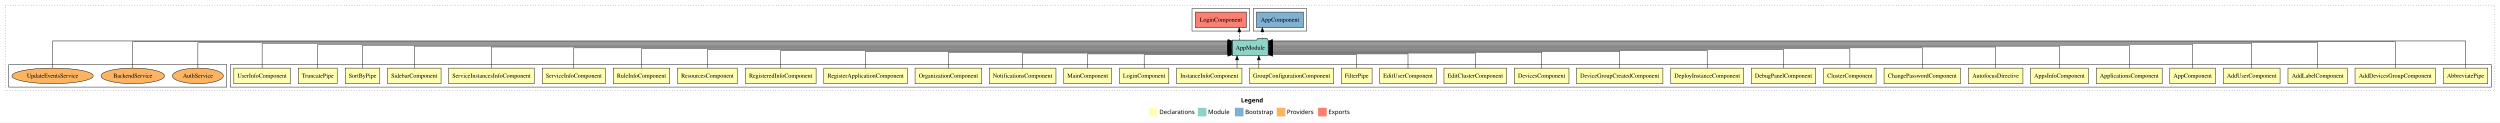
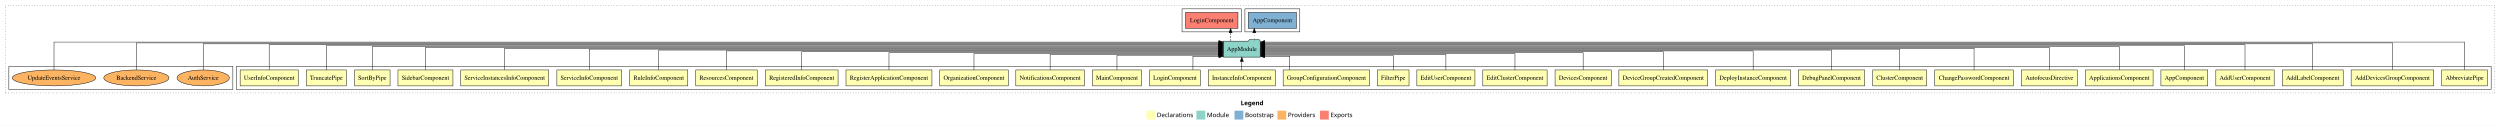
- <svg xmlns="http://www.w3.org/2000/svg" width="5799pt" height="284pt" viewBox="0.00 0.00 5799.00 284.00">
+ <svg xmlns="http://www.w3.org/2000/svg" width="5647pt" height="284pt" viewBox="0.00 0.00 5647.00 284.00">
  <g id="graph0" class="graph" transform="scale(1 1) rotate(0) translate(4 280)">
-     <polygon fill="#ffffff" stroke="transparent" points="-4,4 -4,-280 5795,-280 5795,4 -4,4" />
-     <text text-anchor="start" x="2874.509" y="-42.4" font-family="sans-serif" font-weight="bold" font-size="14.00" fill="#000000">Legend</text>
-     <polygon fill="#ffffb3" stroke="transparent" points="2661.5,-10 2661.5,-30 2681.5,-30 2681.5,-10 2661.5,-10" />
-     <text text-anchor="start" x="2685.129" y="-15.4" font-family="sans-serif" font-size="14.00" fill="#000000">  Declarations</text>
-     <polygon fill="#8dd3c7" stroke="transparent" points="2774.5,-10 2774.5,-30 2794.5,-30 2794.5,-10 2774.5,-10" />
-     <text text-anchor="start" x="2798.225" y="-15.4" font-family="sans-serif" font-size="14.00" fill="#000000">  Module</text>
-     <polygon fill="#80b1d3" stroke="transparent" points="2860.5,-10 2860.5,-30 2880.5,-30 2880.5,-10 2860.5,-10" />
-     <text text-anchor="start" x="2884.281" y="-15.4" font-family="sans-serif" font-size="14.00" fill="#000000">  Bootstrap</text>
-     <polygon fill="#fdb462" stroke="transparent" points="2957.5,-10 2957.5,-30 2977.5,-30 2977.5,-10 2957.5,-10" />
-     <text text-anchor="start" x="2981.173" y="-15.4" font-family="sans-serif" font-size="14.00" fill="#000000">  Providers</text>
-     <polygon fill="#fb8072" stroke="transparent" points="3053.5,-10 3053.5,-30 3073.5,-30 3073.5,-10 3053.5,-10" />
-     <text text-anchor="start" x="3077.226" y="-15.4" font-family="sans-serif" font-size="14.00" fill="#000000">  Exports</text>
+     <polygon fill="#ffffff" stroke="transparent" points="-4,4 -4,-280 5643,-280 5643,4 -4,4" />
+     <text text-anchor="start" x="2798.509" y="-42.4" font-family="sans-serif" font-weight="bold" font-size="14.00" fill="#000000">Legend</text>
+     <polygon fill="#ffffb3" stroke="transparent" points="2585.5,-10 2585.5,-30 2605.5,-30 2605.5,-10 2585.5,-10" />
+     <text text-anchor="start" x="2609.129" y="-15.4" font-family="sans-serif" font-size="14.00" fill="#000000">  Declarations</text>
+     <polygon fill="#8dd3c7" stroke="transparent" points="2698.5,-10 2698.5,-30 2718.5,-30 2718.5,-10 2698.5,-10" />
+     <text text-anchor="start" x="2722.225" y="-15.4" font-family="sans-serif" font-size="14.00" fill="#000000">  Module</text>
+     <polygon fill="#80b1d3" stroke="transparent" points="2784.5,-10 2784.5,-30 2804.5,-30 2804.5,-10 2784.5,-10" />
+     <text text-anchor="start" x="2808.281" y="-15.4" font-family="sans-serif" font-size="14.00" fill="#000000">  Bootstrap</text>
+     <polygon fill="#fdb462" stroke="transparent" points="2881.5,-10 2881.5,-30 2901.5,-30 2901.5,-10 2881.5,-10" />
+     <text text-anchor="start" x="2905.173" y="-15.4" font-family="sans-serif" font-size="14.00" fill="#000000">  Providers</text>
+     <polygon fill="#fb8072" stroke="transparent" points="2977.5,-10 2977.5,-30 2997.5,-30 2997.5,-10 2977.5,-10" />
+     <text text-anchor="start" x="3001.226" y="-15.4" font-family="sans-serif" font-size="14.00" fill="#000000">  Exports</text>
    <g id="clust1" class="cluster">
-       <polygon fill="none" stroke="#000000" stroke-dasharray="1,5" points="8,-70 8,-268 5783,-268 5783,-70 8,-70" />
+       <polygon fill="none" stroke="#000000" stroke-dasharray="1,5" points="8,-70 8,-268 5631,-268 5631,-70 8,-70" />
    </g>
    <g id="clust2" class="cluster">
-       <polygon fill="none" stroke="#000000" points="530,-78 530,-130 5775,-130 5775,-78 530,-78" />
+       <polygon fill="none" stroke="#000000" points="530,-78 530,-130 5623,-130 5623,-78 530,-78" />
+     </g>
+     <g id="clust36" class="cluster">
+       <polygon fill="none" stroke="#000000" points="2666,-208 2666,-260 2800,-260 2800,-208 2666,-208" />
    </g>
    <g id="clust37" class="cluster">
-       <polygon fill="none" stroke="#000000" points="2761,-208 2761,-260 2895,-260 2895,-208 2761,-208" />
+       <polygon fill="none" stroke="#000000" points="2808,-208 2808,-260 2932,-260 2932,-208 2808,-208" />
    </g>
    <g id="clust38" class="cluster">
-       <polygon fill="none" stroke="#000000" points="2903,-208 2903,-260 3027,-260 3027,-208 2903,-208" />
-     </g>
-     <g id="clust39" class="cluster">
      <polygon fill="none" stroke="#000000" points="16,-78 16,-130 522,-130 522,-78 16,-78" />
    </g>
    <g id="node1" class="node">
-       <polygon fill="#ffffb3" stroke="#000000" points="5766.58,-122 5663.42,-122 5663.42,-86 5766.58,-86 5766.58,-122" />
-       <text text-anchor="middle" x="5715" y="-99.8" font-family="Times,serif" font-size="14.00" fill="#000000">AbbreviatePipe</text>
-     </g>
-     <g id="node34" class="node">
-       <polygon fill="#8dd3c7" stroke="#000000" points="2937.657,-187 2934.657,-191 2913.657,-191 2910.657,-187 2854.343,-187 2854.343,-151 2937.657,-151 2937.657,-187" />
-       <text text-anchor="middle" x="2896" y="-164.8" font-family="Times,serif" font-size="14.00" fill="#000000">AppModule</text>
+       <polygon fill="#ffffb3" stroke="#000000" points="5614.58,-122 5511.42,-122 5511.42,-86 5614.58,-86 5614.58,-122" />
+       <text text-anchor="middle" x="5563" y="-99.8" font-family="Times,serif" font-size="14.00" fill="#000000">AbbreviatePipe</text>
+     </g>
+     <g id="node33" class="node">
+       <polygon fill="#8dd3c7" stroke="#000000" points="2842.657,-187 2839.657,-191 2818.657,-191 2815.657,-187 2759.343,-187 2759.343,-151 2842.657,-151 2842.657,-187" />
+       <text text-anchor="middle" x="2801" y="-164.8" font-family="Times,serif" font-size="14.00" fill="#000000">AppModule</text>
    </g>
    <g id="edge1" class="edge">
-       <path fill="none" stroke="#000000" d="M5715,-122.38C5715,-146.279 5715,-185 5715,-185 5715,-185 2947.761,-185 2947.761,-185" />
-       <polygon fill="#000000" stroke="#000000" points="2947.761,-181.5 2937.761,-185 2947.761,-188.5 2947.761,-181.5" />
+       <path fill="none" stroke="#000000" d="M5563,-122.38C5563,-146.279 5563,-185 5563,-185 5563,-185 2852.732,-185 2852.732,-185" />
+       <polygon fill="#000000" stroke="#000000" points="2852.732,-181.5 2842.732,-185 2852.732,-188.5 2852.732,-181.5" />
    </g>
    <g id="node2" class="node">
-       <polygon fill="#ffffb3" stroke="#000000" points="5645.292,-122 5458.708,-122 5458.708,-86 5645.292,-86 5645.292,-122" />
-       <text text-anchor="middle" x="5552" y="-99.8" font-family="Times,serif" font-size="14.00" fill="#000000">AddDevicesGroupComponent</text>
+       <polygon fill="#ffffb3" stroke="#000000" points="5493.292,-122 5306.708,-122 5306.708,-86 5493.292,-86 5493.292,-122" />
+       <text text-anchor="middle" x="5400" y="-99.8" font-family="Times,serif" font-size="14.00" fill="#000000">AddDevicesGroupComponent</text>
    </g>
    <g id="edge2" class="edge">
-       <path fill="none" stroke="#000000" d="M5552,-122.323C5552,-145.66 5552,-183 5552,-183 5552,-183 2947.719,-183 2947.719,-183" />
-       <polygon fill="#000000" stroke="#000000" points="2947.72,-179.5 2937.719,-183 2947.719,-186.5 2947.72,-179.5" />
+       <path fill="none" stroke="#000000" d="M5400,-122.323C5400,-145.66 5400,-183 5400,-183 5400,-183 2852.877,-183 2852.877,-183" />
+       <polygon fill="#000000" stroke="#000000" points="2852.877,-179.5 2842.877,-183 2852.877,-186.5 2852.877,-179.5" />
    </g>
    <g id="node3" class="node">
-       <polygon fill="#ffffb3" stroke="#000000" points="5440.812,-122 5303.188,-122 5303.188,-86 5440.812,-86 5440.812,-122" />
-       <text text-anchor="middle" x="5372" y="-99.8" font-family="Times,serif" font-size="14.00" fill="#000000">AddLabelComponent</text>
+       <polygon fill="#ffffb3" stroke="#000000" points="5288.812,-122 5151.188,-122 5151.188,-86 5288.812,-86 5288.812,-122" />
+       <text text-anchor="middle" x="5220" y="-99.8" font-family="Times,serif" font-size="14.00" fill="#000000">AddLabelComponent</text>
    </g>
    <g id="edge3" class="edge">
-       <path fill="none" stroke="#000000" d="M5372,-122.248C5372,-145.018 5372,-181 5372,-181 5372,-181 2947.679,-181 2947.679,-181" />
-       <polygon fill="#000000" stroke="#000000" points="2947.679,-177.5 2937.679,-181 2947.679,-184.5 2947.679,-177.5" />
+       <path fill="none" stroke="#000000" d="M5220,-122.248C5220,-145.018 5220,-181 5220,-181 5220,-181 2852.731,-181 2852.731,-181" />
+       <polygon fill="#000000" stroke="#000000" points="2852.731,-177.5 2842.731,-181 2852.731,-184.5 2852.731,-177.5" />
    </g>
    <g id="node4" class="node">
-       <polygon fill="#ffffb3" stroke="#000000" points="5284.865,-122 5153.135,-122 5153.135,-86 5284.865,-86 5284.865,-122" />
-       <text text-anchor="middle" x="5219" y="-99.8" font-family="Times,serif" font-size="14.00" fill="#000000">AddUserComponent</text>
+       <polygon fill="#ffffb3" stroke="#000000" points="5132.865,-122 5001.135,-122 5001.135,-86 5132.865,-86 5132.865,-122" />
+       <text text-anchor="middle" x="5067" y="-99.8" font-family="Times,serif" font-size="14.00" fill="#000000">AddUserComponent</text>
    </g>
    <g id="edge4" class="edge">
-       <path fill="none" stroke="#000000" d="M5219,-122.155C5219,-144.352 5219,-179 5219,-179 5219,-179 2947.803,-179 2947.803,-179" />
-       <polygon fill="#000000" stroke="#000000" points="2947.803,-175.5 2937.803,-179 2947.803,-182.5 2947.803,-175.5" />
+       <path fill="none" stroke="#000000" d="M5067,-122.155C5067,-144.352 5067,-179 5067,-179 5067,-179 2852.755,-179 2852.755,-179" />
+       <polygon fill="#000000" stroke="#000000" points="2852.756,-175.5 2842.755,-179 2852.755,-182.5 2852.756,-175.5" />
    </g>
    <g id="node5" class="node">
-       <polygon fill="#ffffb3" stroke="#000000" points="5134.94,-122 5029.06,-122 5029.06,-86 5134.94,-86 5134.94,-122" />
-       <text text-anchor="middle" x="5082" y="-99.8" font-family="Times,serif" font-size="14.00" fill="#000000">AppComponent</text>
+       <polygon fill="#ffffb3" stroke="#000000" points="4982.94,-122 4877.06,-122 4877.06,-86 4982.94,-86 4982.94,-122" />
+       <text text-anchor="middle" x="4930" y="-99.8" font-family="Times,serif" font-size="14.00" fill="#000000">AppComponent</text>
    </g>
    <g id="edge5" class="edge">
-       <path fill="none" stroke="#000000" d="M5082,-122.045C5082,-143.662 5082,-177 5082,-177 5082,-177 2947.716,-177 2947.716,-177" />
-       <polygon fill="#000000" stroke="#000000" points="2947.716,-173.5 2937.716,-177 2947.716,-180.5 2947.716,-173.5" />
+       <path fill="none" stroke="#000000" d="M4930,-122.045C4930,-143.662 4930,-177 4930,-177 4930,-177 2853.049,-177 2853.049,-177" />
+       <polygon fill="#000000" stroke="#000000" points="2853.049,-173.5 2843.049,-177 2853.049,-180.5 2853.049,-173.5" />
    </g>
    <g id="node6" class="node">
-       <polygon fill="#ffffb3" stroke="#000000" points="5011.375,-122 4858.625,-122 4858.625,-86 5011.375,-86 5011.375,-122" />
-       <text text-anchor="middle" x="4935" y="-99.8" font-family="Times,serif" font-size="14.00" fill="#000000">ApplicationsComponent</text>
+       <polygon fill="#ffffb3" stroke="#000000" points="4859.375,-122 4706.625,-122 4706.625,-86 4859.375,-86 4859.375,-122" />
+       <text text-anchor="middle" x="4783" y="-99.8" font-family="Times,serif" font-size="14.00" fill="#000000">ApplicationsComponent</text>
    </g>
    <g id="edge6" class="edge">
-       <path fill="none" stroke="#000000" d="M4935,-122.284C4935,-143.321 4935,-175 4935,-175 4935,-175 2948.119,-175 2948.119,-175" />
-       <polygon fill="#000000" stroke="#000000" points="2948.119,-171.5 2938.119,-175 2948.119,-178.5 2948.119,-171.5" />
+       <path fill="none" stroke="#000000" d="M4783,-122.284C4783,-143.321 4783,-175 4783,-175 4783,-175 2852.854,-175 2852.854,-175" />
+       <polygon fill="#000000" stroke="#000000" points="2852.854,-171.5 2842.854,-175 2852.854,-178.5 2852.854,-171.5" />
    </g>
    <g id="node7" class="node">
-       <polygon fill="#ffffb3" stroke="#000000" points="4840.205,-122 4705.795,-122 4705.795,-86 4840.205,-86 4840.205,-122" />
-       <text text-anchor="middle" x="4773" y="-99.8" font-family="Times,serif" font-size="14.00" fill="#000000">AppsInfoComponent</text>
-     </g>
-     <g id="edge7" class="edge">
-       <path fill="none" stroke="#000000" d="M4773,-122.129C4773,-142.572 4773,-173 4773,-173 4773,-173 2947.836,-173 2947.836,-173" />
-       <polygon fill="#000000" stroke="#000000" points="2947.836,-169.5 2937.836,-173 2947.836,-176.5 2947.836,-169.5" />
-     </g>
-     <g id="node8" class="node">
      <polygon fill="#ffffb3" stroke="#000000" points="4688.4,-122 4561.6,-122 4561.6,-86 4688.4,-86 4688.4,-122" />
      <text text-anchor="middle" x="4625" y="-99.8" font-family="Times,serif" font-size="14.00" fill="#000000">AutofocusDirective</text>
    </g>
-     <g id="edge8" class="edge">
-       <path fill="none" stroke="#000000" d="M4625,-122.308C4625,-142.145 4625,-171 4625,-171 4625,-171 2947.883,-171 2947.883,-171" />
-       <polygon fill="#000000" stroke="#000000" points="2947.883,-167.5 2937.883,-171 2947.883,-174.5 2947.883,-167.5" />
-     </g>
-     <g id="node9" class="node">
+     <g id="edge7" class="edge">
+       <path fill="none" stroke="#000000" d="M4625,-122.129C4625,-142.572 4625,-173 4625,-173 4625,-173 2852.962,-173 2852.962,-173" />
+       <polygon fill="#000000" stroke="#000000" points="2852.962,-169.5 2842.962,-173 2852.962,-176.5 2852.962,-169.5" />
+     </g>
+     <g id="node8" class="node">
      <polygon fill="#ffffb3" stroke="#000000" points="4543.752,-122 4366.248,-122 4366.248,-86 4543.752,-86 4543.752,-122" />
      <text text-anchor="middle" x="4455" y="-99.8" font-family="Times,serif" font-size="14.00" fill="#000000">ChangePasswordComponent</text>
    </g>
-     <g id="edge9" class="edge">
-       <path fill="none" stroke="#000000" d="M4455,-122.106C4455,-141.339 4455,-169 4455,-169 4455,-169 2947.7,-169 2947.7,-169" />
-       <polygon fill="#000000" stroke="#000000" points="2947.7,-165.5 2937.7,-169 2947.699,-172.5 2947.7,-165.5" />
-     </g>
-     <g id="node10" class="node">
+     <g id="edge8" class="edge">
+       <path fill="none" stroke="#000000" d="M4455,-122.308C4455,-142.145 4455,-171 4455,-171 4455,-171 2852.713,-171 2852.713,-171" />
+       <polygon fill="#000000" stroke="#000000" points="2852.713,-167.5 2842.713,-171 2852.713,-174.5 2852.713,-167.5" />
+     </g>
+     <g id="node9" class="node">
      <polygon fill="#ffffb3" stroke="#000000" points="4347.77,-122 4226.23,-122 4226.23,-86 4347.77,-86 4347.77,-122" />
      <text text-anchor="middle" x="4287" y="-99.8" font-family="Times,serif" font-size="14.00" fill="#000000">ClusterComponent</text>
    </g>
-     <g id="edge10" class="edge">
-       <path fill="none" stroke="#000000" d="M4287,-122.222C4287,-140.828 4287,-167 4287,-167 4287,-167 2948.009,-167 2948.009,-167" />
-       <polygon fill="#000000" stroke="#000000" points="2948.009,-163.5 2938.009,-167 2948.009,-170.5 2948.009,-163.5" />
-     </g>
-     <g id="node11" class="node">
+     <g id="edge9" class="edge">
+       <path fill="none" stroke="#000000" d="M4287,-122.106C4287,-141.339 4287,-169 4287,-169 4287,-169 2852.686,-169 2852.686,-169" />
+       <polygon fill="#000000" stroke="#000000" points="2852.686,-165.5 2842.686,-169 2852.686,-172.5 2852.686,-165.5" />
+     </g>
+     <g id="node10" class="node">
      <polygon fill="#ffffb3" stroke="#000000" points="4207.756,-122 4058.244,-122 4058.244,-86 4207.756,-86 4207.756,-122" />
      <text text-anchor="middle" x="4133" y="-99.8" font-family="Times,serif" font-size="14.00" fill="#000000">DebugPanelComponent</text>
    </g>
-     <g id="edge11" class="edge">
-       <path fill="none" stroke="#000000" d="M4133,-122.302C4133,-140.27 4133,-165 4133,-165 4133,-165 2947.866,-165 2947.866,-165" />
-       <polygon fill="#000000" stroke="#000000" points="2947.866,-161.5 2937.866,-165 2947.866,-168.5 2947.866,-161.5" />
-     </g>
-     <g id="node12" class="node">
+     <g id="edge10" class="edge">
+       <path fill="none" stroke="#000000" d="M4133,-122.222C4133,-140.828 4133,-167 4133,-167 4133,-167 2852.694,-167 2852.694,-167" />
+       <polygon fill="#000000" stroke="#000000" points="2852.694,-163.5 2842.694,-167 2852.694,-170.5 2852.694,-163.5" />
+     </g>
+     <g id="node11" class="node">
      <polygon fill="#ffffb3" stroke="#000000" points="4040.684,-122 3871.316,-122 3871.316,-86 4040.684,-86 4040.684,-122" />
      <text text-anchor="middle" x="3956" y="-99.8" font-family="Times,serif" font-size="14.00" fill="#000000">DeployInstanceComponent</text>
    </g>
-     <g id="edge12" class="edge">
-       <path fill="none" stroke="#000000" d="M3956,-122.022C3956,-139.373 3956,-163 3956,-163 3956,-163 2947.88,-163 2947.88,-163" />
-       <polygon fill="#000000" stroke="#000000" points="2947.88,-159.5 2937.88,-163 2947.88,-166.5 2947.88,-159.5" />
-     </g>
-     <g id="node13" class="node">
+     <g id="edge11" class="edge">
+       <path fill="none" stroke="#000000" d="M3956,-122.302C3956,-140.27 3956,-165 3956,-165 3956,-165 2852.789,-165 2852.789,-165" />
+       <polygon fill="#000000" stroke="#000000" points="2852.789,-161.5 2842.789,-165 2852.789,-168.5 2852.789,-161.5" />
+     </g>
+     <g id="node12" class="node">
      <polygon fill="#ffffb3" stroke="#000000" points="3853.272,-122 3652.728,-122 3652.728,-86 3853.272,-86 3853.272,-122" />
      <text text-anchor="middle" x="3753" y="-99.8" font-family="Times,serif" font-size="14.00" fill="#000000">DeviceGroupCreatedComponent</text>
    </g>
-     <g id="edge13" class="edge">
-       <path fill="none" stroke="#000000" d="M3753,-122.035C3753,-138.734 3753,-161 3753,-161 3753,-161 2947.915,-161 2947.915,-161" />
-       <polygon fill="#000000" stroke="#000000" points="2947.915,-157.5 2937.915,-161 2947.915,-164.5 2947.915,-157.5" />
-     </g>
-     <g id="node14" class="node">
+     <g id="edge12" class="edge">
+       <path fill="none" stroke="#000000" d="M3753,-122.022C3753,-139.373 3753,-163 3753,-163 3753,-163 2852.826,-163 2852.826,-163" />
+       <polygon fill="#000000" stroke="#000000" points="2852.826,-159.5 2842.826,-163 2852.826,-166.5 2852.826,-159.5" />
+     </g>
+     <g id="node13" class="node">
      <polygon fill="#ffffb3" stroke="#000000" points="3635.419,-122 3508.581,-122 3508.581,-86 3635.419,-86 3635.419,-122" />
      <text text-anchor="middle" x="3572" y="-99.8" font-family="Times,serif" font-size="14.00" fill="#000000">DevicesComponent</text>
    </g>
-     <g id="edge14" class="edge">
-       <path fill="none" stroke="#000000" d="M3572,-122.009C3572,-138.049 3572,-159 3572,-159 3572,-159 2947.777,-159 2947.777,-159" />
-       <polygon fill="#000000" stroke="#000000" points="2947.777,-155.5 2937.777,-159 2947.777,-162.5 2947.777,-155.5" />
-     </g>
-     <g id="node15" class="node">
+     <g id="edge13" class="edge">
+       <path fill="none" stroke="#000000" d="M3572,-122.035C3572,-138.734 3572,-161 3572,-161 3572,-161 2852.726,-161 2852.726,-161" />
+       <polygon fill="#000000" stroke="#000000" points="2852.726,-157.5 2842.726,-161 2852.726,-164.5 2852.726,-157.5" />
+     </g>
+     <g id="node14" class="node">
      <polygon fill="#ffffb3" stroke="#000000" points="3490.604,-122 3345.396,-122 3345.396,-86 3490.604,-86 3490.604,-122" />
      <text text-anchor="middle" x="3418" y="-99.8" font-family="Times,serif" font-size="14.00" fill="#000000">EditClusterComponent</text>
    </g>
-     <g id="edge15" class="edge">
-       <path fill="none" stroke="#000000" d="M3418,-122.24C3418,-137.571 3418,-157 3418,-157 3418,-157 2947.835,-157 2947.835,-157" />
-       <polygon fill="#000000" stroke="#000000" points="2947.835,-153.5 2937.835,-157 2947.835,-160.5 2947.835,-153.5" />
-     </g>
-     <g id="node16" class="node">
+     <g id="edge14" class="edge">
+       <path fill="none" stroke="#000000" d="M3418,-122.009C3418,-138.049 3418,-159 3418,-159 3418,-159 2852.924,-159 2852.924,-159" />
+       <polygon fill="#000000" stroke="#000000" points="2852.924,-155.5 2842.924,-159 2852.924,-162.5 2852.924,-155.5" />
+     </g>
+     <g id="node15" class="node">
      <polygon fill="#ffffb3" stroke="#000000" points="3327.593,-122 3196.407,-122 3196.407,-86 3327.593,-86 3327.593,-122" />
      <text text-anchor="middle" x="3262" y="-99.8" font-family="Times,serif" font-size="14.00" fill="#000000">EditUserComponent</text>
    </g>
-     <g id="edge16" class="edge">
-       <path fill="none" stroke="#000000" d="M3262,-122.124C3262,-136.783 3262,-155 3262,-155 3262,-155 2947.985,-155 2947.985,-155" />
-       <polygon fill="#000000" stroke="#000000" points="2947.985,-151.5 2937.985,-155 2947.985,-158.5 2947.985,-151.5" />
-     </g>
-     <g id="node17" class="node">
+     <g id="edge15" class="edge">
+       <path fill="none" stroke="#000000" d="M3262,-122.24C3262,-137.571 3262,-157 3262,-157 3262,-157 2852.724,-157 2852.724,-157" />
+       <polygon fill="#000000" stroke="#000000" points="2852.724,-153.5 2842.724,-157 2852.724,-160.5 2852.724,-153.5" />
+     </g>
+     <g id="node16" class="node">
      <polygon fill="#ffffb3" stroke="#000000" points="3178.718,-122 3107.282,-122 3107.282,-86 3178.718,-86 3178.718,-122" />
      <text text-anchor="middle" x="3143" y="-99.8" font-family="Times,serif" font-size="14.00" fill="#000000">FilterPipe</text>
    </g>
-     <g id="edge17" class="edge">
-       <path fill="none" stroke="#000000" d="M3143,-122.246C3143,-136.177 3143,-153 3143,-153 3143,-153 2947.9,-153 2947.9,-153" />
-       <polygon fill="#000000" stroke="#000000" points="2947.9,-149.5 2937.9,-153 2947.9,-156.5 2947.9,-149.5" />
-     </g>
-     <g id="node18" class="node">
+     <g id="edge16" class="edge">
+       <path fill="none" stroke="#000000" d="M3143,-122.124C3143,-136.783 3143,-155 3143,-155 3143,-155 2852.936,-155 2852.936,-155" />
+       <polygon fill="#000000" stroke="#000000" points="2852.936,-151.5 2842.936,-155 2852.936,-158.5 2852.936,-151.5" />
+     </g>
+     <g id="node17" class="node">
      <polygon fill="#ffffb3" stroke="#000000" points="3089.644,-122 2894.356,-122 2894.356,-86 3089.644,-86 3089.644,-122" />
      <text text-anchor="middle" x="2992" y="-99.8" font-family="Times,serif" font-size="14.00" fill="#000000">GroupConfigurationComponent</text>
    </g>
-     <g id="edge18" class="edge">
-       <path fill="none" stroke="#000000" d="M2916.003,-122.106C2916.003,-122.106 2916.003,-140.991 2916.003,-140.991" />
-       <polygon fill="#000000" stroke="#000000" points="2912.503,-140.991 2916.003,-150.991 2919.503,-140.991 2912.503,-140.991" />
-     </g>
-     <g id="node19" class="node">
+     <g id="edge17" class="edge">
+       <path fill="none" stroke="#000000" d="M2909.324,-122.246C2909.324,-136.177 2909.324,-153 2909.324,-153 2909.324,-153 2852.881,-153 2852.881,-153" />
+       <polygon fill="#000000" stroke="#000000" points="2852.881,-149.5 2842.881,-153 2852.881,-156.5 2852.881,-149.5" />
+     </g>
+     <g id="node18" class="node">
      <polygon fill="#ffffb3" stroke="#000000" points="2876.794,-122 2725.206,-122 2725.206,-86 2876.794,-86 2876.794,-122" />
      <text text-anchor="middle" x="2801" y="-99.8" font-family="Times,serif" font-size="14.00" fill="#000000">InstanceInfoComponent</text>
    </g>
-     <g id="edge19" class="edge">
-       <path fill="none" stroke="#000000" d="M2865.409,-122.106C2865.409,-122.106 2865.409,-140.991 2865.409,-140.991" />
-       <polygon fill="#000000" stroke="#000000" points="2861.909,-140.991 2865.409,-150.991 2868.909,-140.991 2861.909,-140.991" />
-     </g>
-     <g id="node20" class="node">
+     <g id="edge18" class="edge">
+       <path fill="none" stroke="#000000" d="M2801,-122.106C2801,-122.106 2801,-140.991 2801,-140.991" />
+       <polygon fill="#000000" stroke="#000000" points="2797.5,-140.991 2801,-150.991 2804.5,-140.991 2797.5,-140.991" />
+     </g>
+     <g id="node19" class="node">
      <polygon fill="#ffffb3" stroke="#000000" points="2707.276,-122 2592.724,-122 2592.724,-86 2707.276,-86 2707.276,-122" />
      <text text-anchor="middle" x="2650" y="-99.8" font-family="Times,serif" font-size="14.00" fill="#000000">LoginComponent</text>
    </g>
-     <g id="edge20" class="edge">
-       <path fill="none" stroke="#000000" d="M2650,-122.246C2650,-136.177 2650,-153 2650,-153 2650,-153 2844.269,-153 2844.269,-153" />
-       <polygon fill="#000000" stroke="#000000" points="2844.269,-156.5 2854.269,-153 2844.269,-149.5 2844.269,-156.5" />
-     </g>
-     <g id="node21" class="node">
+     <g id="edge19" class="edge">
+       <path fill="none" stroke="#000000" d="M2690.625,-122.246C2690.625,-136.177 2690.625,-153 2690.625,-153 2690.625,-153 2749.272,-153 2749.272,-153" />
+       <polygon fill="#000000" stroke="#000000" points="2749.272,-156.5 2759.272,-153 2749.272,-149.5 2749.272,-156.5" />
+     </g>
+     <g id="node20" class="node">
      <polygon fill="#ffffb3" stroke="#000000" points="2574.382,-122 2463.618,-122 2463.618,-86 2574.382,-86 2574.382,-122" />
      <text text-anchor="middle" x="2519" y="-99.8" font-family="Times,serif" font-size="14.00" fill="#000000">MainComponent</text>
    </g>
-     <g id="edge21" class="edge">
-       <path fill="none" stroke="#000000" d="M2519,-122.124C2519,-136.783 2519,-155 2519,-155 2519,-155 2844.214,-155 2844.214,-155" />
-       <polygon fill="#000000" stroke="#000000" points="2844.214,-158.5 2854.214,-155 2844.214,-151.5 2844.214,-158.5" />
-     </g>
-     <g id="node22" class="node">
+     <g id="edge20" class="edge">
+       <path fill="none" stroke="#000000" d="M2519,-122.124C2519,-136.783 2519,-155 2519,-155 2519,-155 2749.086,-155 2749.086,-155" />
+       <polygon fill="#000000" stroke="#000000" points="2749.086,-158.5 2759.086,-155 2749.086,-151.5 2749.086,-158.5" />
+     </g>
+     <g id="node21" class="node">
      <polygon fill="#ffffb3" stroke="#000000" points="2445.427,-122 2290.573,-122 2290.573,-86 2445.427,-86 2445.427,-122" />
      <text text-anchor="middle" x="2368" y="-99.8" font-family="Times,serif" font-size="14.00" fill="#000000">NotificationsComponent</text>
    </g>
-     <g id="edge22" class="edge">
-       <path fill="none" stroke="#000000" d="M2368,-122.24C2368,-137.571 2368,-157 2368,-157 2368,-157 2844.127,-157 2844.127,-157" />
-       <polygon fill="#000000" stroke="#000000" points="2844.127,-160.5 2854.127,-157 2844.127,-153.5 2844.127,-160.5" />
-     </g>
-     <g id="node23" class="node">
+     <g id="edge21" class="edge">
+       <path fill="none" stroke="#000000" d="M2368,-122.24C2368,-137.571 2368,-157 2368,-157 2368,-157 2749.089,-157 2749.089,-157" />
+       <polygon fill="#000000" stroke="#000000" points="2749.089,-160.5 2759.089,-157 2749.089,-153.5 2749.089,-160.5" />
+     </g>
+     <g id="node22" class="node">
      <polygon fill="#ffffb3" stroke="#000000" points="2273.416,-122 2118.584,-122 2118.584,-86 2273.416,-86 2273.416,-122" />
      <text text-anchor="middle" x="2196" y="-99.8" font-family="Times,serif" font-size="14.00" fill="#000000">OrganizationComponent</text>
    </g>
-     <g id="edge23" class="edge">
-       <path fill="none" stroke="#000000" d="M2196,-122.009C2196,-138.049 2196,-159 2196,-159 2196,-159 2844.308,-159 2844.308,-159" />
-       <polygon fill="#000000" stroke="#000000" points="2844.308,-162.5 2854.308,-159 2844.308,-155.5 2844.308,-162.5" />
-     </g>
-     <g id="node24" class="node">
+     <g id="edge22" class="edge">
+       <path fill="none" stroke="#000000" d="M2196,-122.009C2196,-138.049 2196,-159 2196,-159 2196,-159 2748.938,-159 2748.938,-159" />
+       <polygon fill="#000000" stroke="#000000" points="2748.938,-162.5 2758.938,-159 2748.938,-155.5 2748.938,-162.5" />
+     </g>
+     <g id="node23" class="node">
      <polygon fill="#ffffb3" stroke="#000000" points="2101.083,-122 1906.917,-122 1906.917,-86 2101.083,-86 2101.083,-122" />
      <text text-anchor="middle" x="2004" y="-99.8" font-family="Times,serif" font-size="14.00" fill="#000000">RegisterApplicationComponent</text>
    </g>
-     <g id="edge24" class="edge">
-       <path fill="none" stroke="#000000" d="M2004,-122.035C2004,-138.734 2004,-161 2004,-161 2004,-161 2844.173,-161 2844.173,-161" />
-       <polygon fill="#000000" stroke="#000000" points="2844.173,-164.5 2854.173,-161 2844.173,-157.5 2844.173,-164.5" />
-     </g>
-     <g id="node25" class="node">
+     <g id="edge23" class="edge">
+       <path fill="none" stroke="#000000" d="M2004,-122.035C2004,-138.734 2004,-161 2004,-161 2004,-161 2749.272,-161 2749.272,-161" />
+       <polygon fill="#000000" stroke="#000000" points="2749.272,-164.5 2759.272,-161 2749.272,-157.5 2749.272,-164.5" />
+     </g>
+     <g id="node24" class="node">
      <polygon fill="#ffffb3" stroke="#000000" points="1889.021,-122 1724.979,-122 1724.979,-86 1889.021,-86 1889.021,-122" />
      <text text-anchor="middle" x="1807" y="-99.8" font-family="Times,serif" font-size="14.00" fill="#000000">RegisteredInfoComponent</text>
    </g>
-     <g id="edge25" class="edge">
-       <path fill="none" stroke="#000000" d="M1807,-122.022C1807,-139.373 1807,-163 1807,-163 1807,-163 2844.309,-163 2844.309,-163" />
-       <polygon fill="#000000" stroke="#000000" points="2844.309,-166.5 2854.309,-163 2844.309,-159.5 2844.309,-166.5" />
-     </g>
-     <g id="node26" class="node">
+     <g id="edge24" class="edge">
+       <path fill="none" stroke="#000000" d="M1807,-122.022C1807,-139.373 1807,-163 1807,-163 1807,-163 2749.24,-163 2749.24,-163" />
+       <polygon fill="#000000" stroke="#000000" points="2749.24,-166.5 2759.24,-163 2749.24,-159.5 2749.24,-166.5" />
+     </g>
+     <g id="node25" class="node">
      <polygon fill="#ffffb3" stroke="#000000" points="1706.363,-122 1567.637,-122 1567.637,-86 1706.363,-86 1706.363,-122" />
      <text text-anchor="middle" x="1637" y="-99.8" font-family="Times,serif" font-size="14.00" fill="#000000">ResourcesComponent</text>
    </g>
-     <g id="edge26" class="edge">
-       <path fill="none" stroke="#000000" d="M1637,-122.302C1637,-140.27 1637,-165 1637,-165 1637,-165 2844.111,-165 2844.111,-165" />
-       <polygon fill="#000000" stroke="#000000" points="2844.111,-168.5 2854.111,-165 2844.111,-161.5 2844.111,-168.5" />
-     </g>
-     <g id="node27" class="node">
+     <g id="edge25" class="edge">
+       <path fill="none" stroke="#000000" d="M1637,-122.302C1637,-140.27 1637,-165 1637,-165 1637,-165 2749.229,-165 2749.229,-165" />
+       <polygon fill="#000000" stroke="#000000" points="2749.229,-168.5 2759.229,-165 2749.229,-161.5 2749.229,-168.5" />
+     </g>
+     <g id="node26" class="node">
      <polygon fill="#ffffb3" stroke="#000000" points="1549.595,-122 1418.405,-122 1418.405,-86 1549.595,-86 1549.595,-122" />
      <text text-anchor="middle" x="1484" y="-99.8" font-family="Times,serif" font-size="14.00" fill="#000000">RuleInfoComponent</text>
    </g>
-     <g id="edge27" class="edge">
-       <path fill="none" stroke="#000000" d="M1484,-122.222C1484,-140.828 1484,-167 1484,-167 1484,-167 2844.125,-167 2844.125,-167" />
-       <polygon fill="#000000" stroke="#000000" points="2844.125,-170.5 2854.125,-167 2844.125,-163.5 2844.125,-170.5" />
-     </g>
-     <g id="node28" class="node">
+     <g id="edge26" class="edge">
+       <path fill="none" stroke="#000000" d="M1484,-122.222C1484,-140.828 1484,-167 1484,-167 1484,-167 2749.042,-167 2749.042,-167" />
+       <polygon fill="#000000" stroke="#000000" points="2749.042,-170.5 2759.042,-167 2749.042,-163.5 2749.042,-170.5" />
+     </g>
+     <g id="node27" class="node">
      <polygon fill="#ffffb3" stroke="#000000" points="1400.132,-122 1253.868,-122 1253.868,-86 1400.132,-86 1400.132,-122" />
      <text text-anchor="middle" x="1327" y="-99.8" font-family="Times,serif" font-size="14.00" fill="#000000">ServiceInfoComponent</text>
    </g>
-     <g id="edge28" class="edge">
-       <path fill="none" stroke="#000000" d="M1327,-122.106C1327,-141.339 1327,-169 1327,-169 1327,-169 2844.033,-169 2844.033,-169" />
-       <polygon fill="#000000" stroke="#000000" points="2844.033,-172.5 2854.033,-169 2844.033,-165.5 2844.033,-172.5" />
-     </g>
-     <g id="node29" class="node">
+     <g id="edge27" class="edge">
+       <path fill="none" stroke="#000000" d="M1327,-122.106C1327,-141.339 1327,-169 1327,-169 1327,-169 2749.26,-169 2749.26,-169" />
+       <polygon fill="#000000" stroke="#000000" points="2749.26,-172.5 2759.26,-169 2749.26,-165.5 2749.26,-172.5" />
+     </g>
+     <g id="node28" class="node">
      <polygon fill="#ffffb3" stroke="#000000" points="1235.216,-122 1036.784,-122 1036.784,-86 1235.216,-86 1235.216,-122" />
      <text text-anchor="middle" x="1136" y="-99.8" font-family="Times,serif" font-size="14.00" fill="#000000">ServiceInstancesInfoComponent</text>
    </g>
-     <g id="edge29" class="edge">
-       <path fill="none" stroke="#000000" d="M1136,-122.308C1136,-142.145 1136,-171 1136,-171 1136,-171 2844.23,-171 2844.23,-171" />
-       <polygon fill="#000000" stroke="#000000" points="2844.23,-174.5 2854.23,-171 2844.23,-167.5 2844.23,-174.5" />
-     </g>
-     <g id="node30" class="node">
+     <g id="edge28" class="edge">
+       <path fill="none" stroke="#000000" d="M1136,-122.308C1136,-142.145 1136,-171 1136,-171 1136,-171 2749.01,-171 2749.01,-171" />
+       <polygon fill="#000000" stroke="#000000" points="2749.01,-174.5 2759.01,-171 2749.01,-167.5 2749.01,-174.5" />
+     </g>
+     <g id="node29" class="node">
      <polygon fill="#ffffb3" stroke="#000000" points="1019.095,-122 894.905,-122 894.905,-86 1019.095,-86 1019.095,-122" />
      <text text-anchor="middle" x="957" y="-99.8" font-family="Times,serif" font-size="14.00" fill="#000000">SidebarComponent</text>
    </g>
-     <g id="edge30" class="edge">
-       <path fill="none" stroke="#000000" d="M957,-122.129C957,-142.572 957,-173 957,-173 957,-173 2844.152,-173 2844.152,-173" />
-       <polygon fill="#000000" stroke="#000000" points="2844.152,-176.5 2854.152,-173 2844.152,-169.5 2844.152,-176.5" />
-     </g>
-     <g id="node31" class="node">
+     <g id="edge29" class="edge">
+       <path fill="none" stroke="#000000" d="M957,-122.129C957,-142.572 957,-173 957,-173 957,-173 2749.021,-173 2749.021,-173" />
+       <polygon fill="#000000" stroke="#000000" points="2749.021,-176.5 2759.021,-173 2749.021,-169.5 2749.021,-176.5" />
+     </g>
+     <g id="node30" class="node">
      <polygon fill="#ffffb3" stroke="#000000" points="877.059,-122 796.941,-122 796.941,-86 877.059,-86 877.059,-122" />
      <text text-anchor="middle" x="837" y="-99.8" font-family="Times,serif" font-size="14.00" fill="#000000">SortByPipe</text>
    </g>
-     <g id="edge31" class="edge">
-       <path fill="none" stroke="#000000" d="M837,-122.284C837,-143.321 837,-175 837,-175 837,-175 2843.938,-175 2843.938,-175" />
-       <polygon fill="#000000" stroke="#000000" points="2843.938,-178.5 2853.938,-175 2843.938,-171.5 2843.938,-178.5" />
-     </g>
-     <g id="node32" class="node">
+     <g id="edge30" class="edge">
+       <path fill="none" stroke="#000000" d="M837,-122.284C837,-143.321 837,-175 837,-175 837,-175 2749.07,-175 2749.07,-175" />
+       <polygon fill="#000000" stroke="#000000" points="2749.07,-178.5 2759.07,-175 2749.07,-171.5 2749.07,-178.5" />
+     </g>
+     <g id="node31" class="node">
      <polygon fill="#ffffb3" stroke="#000000" points="778.136,-122 687.864,-122 687.864,-86 778.136,-86 778.136,-122" />
      <text text-anchor="middle" x="733" y="-99.8" font-family="Times,serif" font-size="14.00" fill="#000000">TruncatePipe</text>
    </g>
-     <g id="edge32" class="edge">
-       <path fill="none" stroke="#000000" d="M733,-122.045C733,-143.662 733,-177 733,-177 733,-177 2844.244,-177 2844.244,-177" />
-       <polygon fill="#000000" stroke="#000000" points="2844.244,-180.5 2854.244,-177 2844.244,-173.5 2844.244,-180.5" />
-     </g>
-     <g id="node33" class="node">
+     <g id="edge31" class="edge">
+       <path fill="none" stroke="#000000" d="M733,-122.045C733,-143.662 733,-177 733,-177 733,-177 2749.224,-177 2749.224,-177" />
+       <polygon fill="#000000" stroke="#000000" points="2749.224,-180.5 2759.224,-177 2749.224,-173.5 2749.224,-180.5" />
+     </g>
+     <g id="node32" class="node">
      <polygon fill="#ffffb3" stroke="#000000" points="669.58,-122 538.42,-122 538.42,-86 669.58,-86 669.58,-122" />
      <text text-anchor="middle" x="604" y="-99.8" font-family="Times,serif" font-size="14.00" fill="#000000">UserInfoComponent</text>
    </g>
+     <g id="edge32" class="edge">
+       <path fill="none" stroke="#000000" d="M604,-122.155C604,-144.352 604,-179 604,-179 604,-179 2749.074,-179 2749.074,-179" />
+       <polygon fill="#000000" stroke="#000000" points="2749.074,-182.5 2759.074,-179 2749.074,-175.5 2749.074,-182.5" />
+     </g>
+     <g id="node34" class="node">
+       <polygon fill="#fb8072" stroke="#000000" points="2792.276,-252 2673.724,-252 2673.724,-216 2792.276,-216 2792.276,-252" />
+       <text text-anchor="middle" x="2733" y="-229.8" font-family="Times,serif" font-size="14.00" fill="#000000">LoginComponent </text>
+     </g>
    <g id="edge33" class="edge">
-       <path fill="none" stroke="#000000" d="M604,-122.155C604,-144.352 604,-179 604,-179 604,-179 2844.262,-179 2844.262,-179" />
-       <polygon fill="#000000" stroke="#000000" points="2844.262,-182.5 2854.262,-179 2844.262,-175.5 2844.262,-182.5" />
+       <path fill="none" stroke="#000000" stroke-dasharray="5,2" d="M2775.655,-187.106C2775.655,-187.106 2775.655,-205.991 2775.655,-205.991" />
+       <polygon fill="#000000" stroke="#000000" points="2772.155,-205.991 2775.655,-215.991 2779.155,-205.991 2772.155,-205.991" />
    </g>
    <g id="node35" class="node">
-       <polygon fill="#fb8072" stroke="#000000" points="2887.276,-252 2768.724,-252 2768.724,-216 2887.276,-216 2887.276,-252" />
-       <text text-anchor="middle" x="2828" y="-229.8" font-family="Times,serif" font-size="14.00" fill="#000000">LoginComponent </text>
+       <polygon fill="#80b1d3" stroke="#000000" points="2924.439,-252 2815.561,-252 2815.561,-216 2924.439,-216 2924.439,-252" />
+       <text text-anchor="middle" x="2870" y="-229.8" font-family="Times,serif" font-size="14.00" fill="#000000">AppComponent </text>
    </g>
    <g id="edge34" class="edge">
-       <path fill="none" stroke="#000000" stroke-dasharray="5,2" d="M2870.655,-187.106C2870.655,-187.106 2870.655,-205.991 2870.655,-205.991" />
-       <polygon fill="#000000" stroke="#000000" points="2867.155,-205.991 2870.655,-215.991 2874.155,-205.991 2867.155,-205.991" />
+       <path fill="none" stroke="#000000" stroke-dasharray="1,5" d="M2829.179,-187.106C2829.179,-187.106 2829.179,-205.991 2829.179,-205.991" />
+       <polygon fill="#000000" stroke="#000000" points="2825.679,-205.991 2829.179,-215.991 2832.679,-205.991 2825.679,-205.991" />
    </g>
    <g id="node36" class="node">
-       <polygon fill="#80b1d3" stroke="#000000" points="3019.439,-252 2910.561,-252 2910.561,-216 3019.439,-216 3019.439,-252" />
-       <text text-anchor="middle" x="2965" y="-229.8" font-family="Times,serif" font-size="14.00" fill="#000000">AppComponent </text>
-     </g>
-     <g id="edge35" class="edge">
-       <path fill="none" stroke="#000000" stroke-dasharray="1,5" d="M2924.179,-187.106C2924.179,-187.106 2924.179,-205.991 2924.179,-205.991" />
-       <polygon fill="#000000" stroke="#000000" points="2920.679,-205.991 2924.179,-215.991 2927.679,-205.991 2920.679,-205.991" />
-     </g>
-     <g id="node37" class="node">
      <ellipse fill="#fdb462" stroke="#000000" cx="455" cy="-104" rx="59.108" ry="18" />
      <text text-anchor="middle" x="455" y="-99.8" font-family="Times,serif" font-size="14.00" fill="#000000">AuthService</text>
    </g>
-     <g id="edge36" class="edge">
-       <path fill="none" stroke="#000000" d="M455,-122.248C455,-145.018 455,-181 455,-181 455,-181 2844.146,-181 2844.146,-181" />
-       <polygon fill="#000000" stroke="#000000" points="2844.146,-184.5 2854.146,-181 2844.145,-177.5 2844.146,-184.5" />
-     </g>
-     <g id="node38" class="node">
+     <g id="edge35" class="edge">
+       <path fill="none" stroke="#000000" d="M455,-122.248C455,-145.018 455,-181 455,-181 455,-181 2749.285,-181 2749.285,-181" />
+       <polygon fill="#000000" stroke="#000000" points="2749.285,-184.5 2759.285,-181 2749.285,-177.5 2749.285,-184.5" />
+     </g>
+     <g id="node37" class="node">
      <ellipse fill="#fdb462" stroke="#000000" cx="304" cy="-104" rx="73.556" ry="18" />
      <text text-anchor="middle" x="304" y="-99.8" font-family="Times,serif" font-size="14.00" fill="#000000">BackendService</text>
    </g>
-     <g id="edge37" class="edge">
-       <path fill="none" stroke="#000000" d="M304,-122.323C304,-145.66 304,-183 304,-183 304,-183 2844.236,-183 2844.236,-183" />
-       <polygon fill="#000000" stroke="#000000" points="2844.236,-186.5 2854.236,-183 2844.236,-179.5 2844.236,-186.5" />
-     </g>
-     <g id="node39" class="node">
+     <g id="edge36" class="edge">
+       <path fill="none" stroke="#000000" d="M304,-122.323C304,-145.66 304,-183 304,-183 304,-183 2749.227,-183 2749.227,-183" />
+       <polygon fill="#000000" stroke="#000000" points="2749.227,-186.5 2759.227,-183 2749.227,-179.5 2749.227,-186.5" />
+     </g>
+     <g id="node38" class="node">
      <ellipse fill="#fdb462" stroke="#000000" cx="118" cy="-104" rx="94.32" ry="18" />
      <text text-anchor="middle" x="118" y="-99.8" font-family="Times,serif" font-size="14.00" fill="#000000">UpdateEventsService</text>
    </g>
-     <g id="edge38" class="edge">
-       <path fill="none" stroke="#000000" d="M118,-122.38C118,-146.279 118,-185 118,-185 118,-185 2844.301,-185 2844.301,-185" />
-       <polygon fill="#000000" stroke="#000000" points="2844.301,-188.5 2854.301,-185 2844.301,-181.5 2844.301,-188.5" />
+     <g id="edge37" class="edge">
+       <path fill="none" stroke="#000000" d="M118,-122.38C118,-146.279 118,-185 118,-185 118,-185 2749.126,-185 2749.126,-185" />
+       <polygon fill="#000000" stroke="#000000" points="2749.126,-188.5 2759.126,-185 2749.126,-181.5 2749.126,-188.5" />
    </g>
  </g>
</svg>
